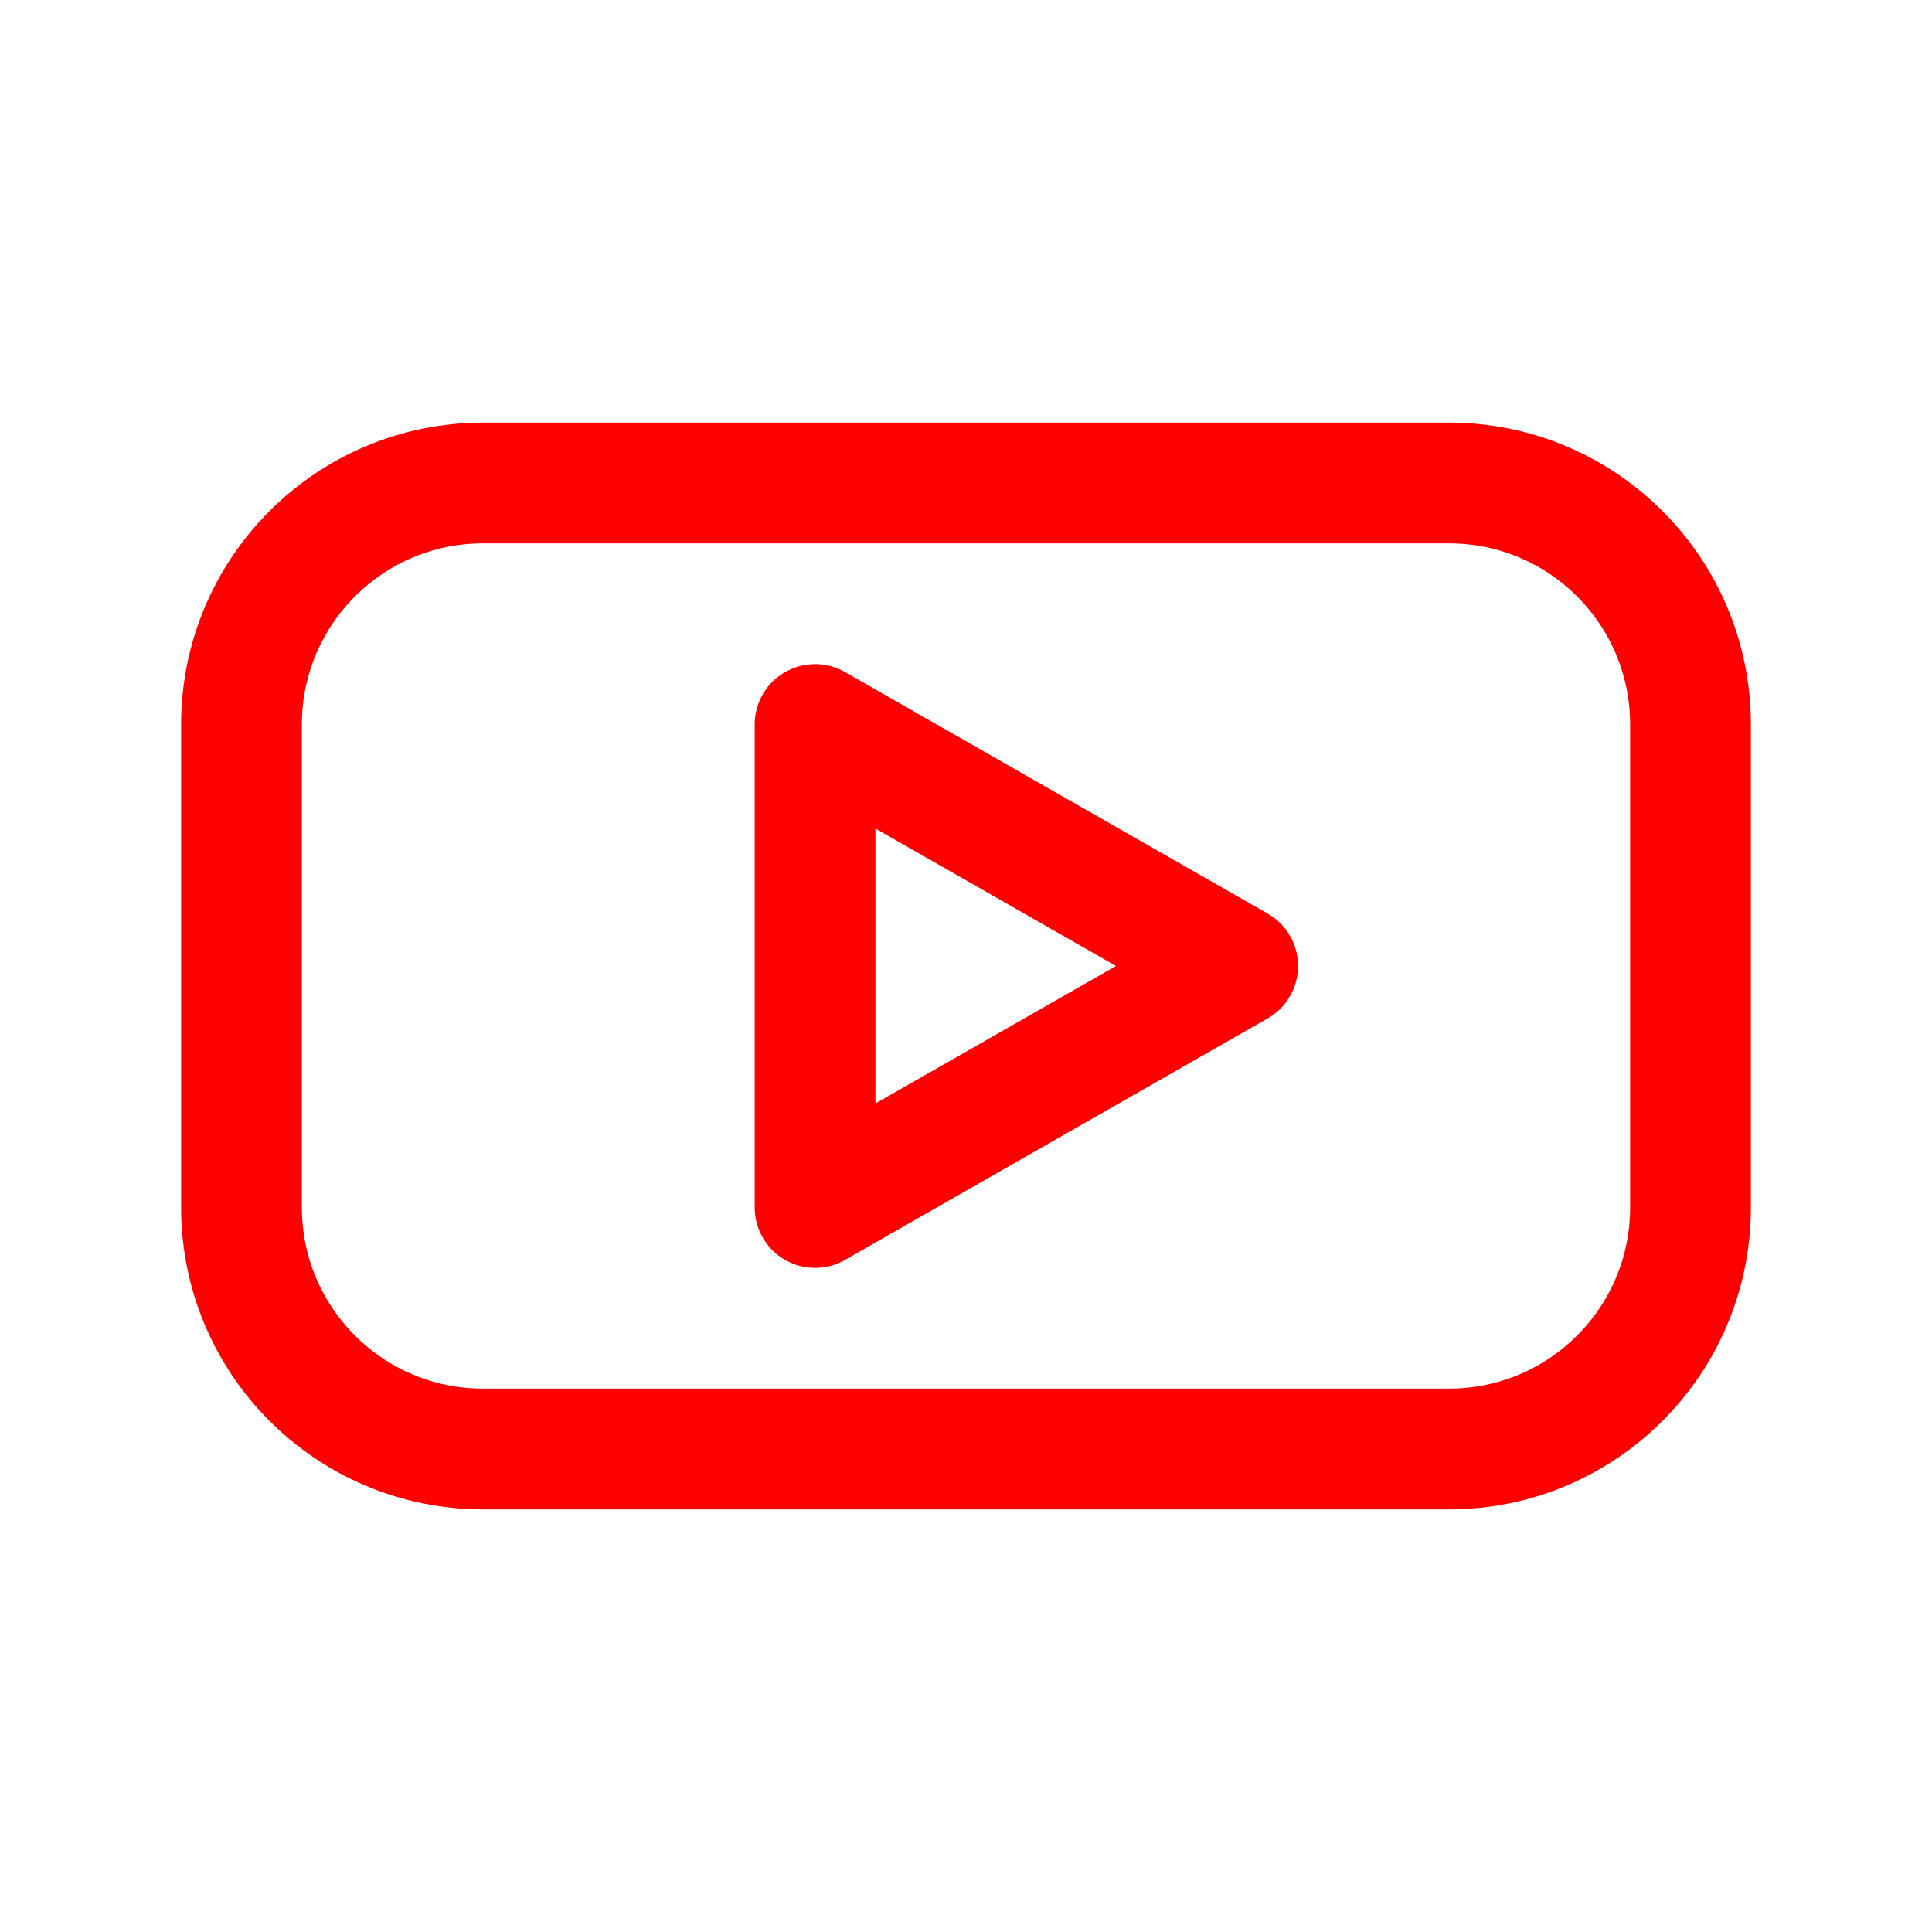
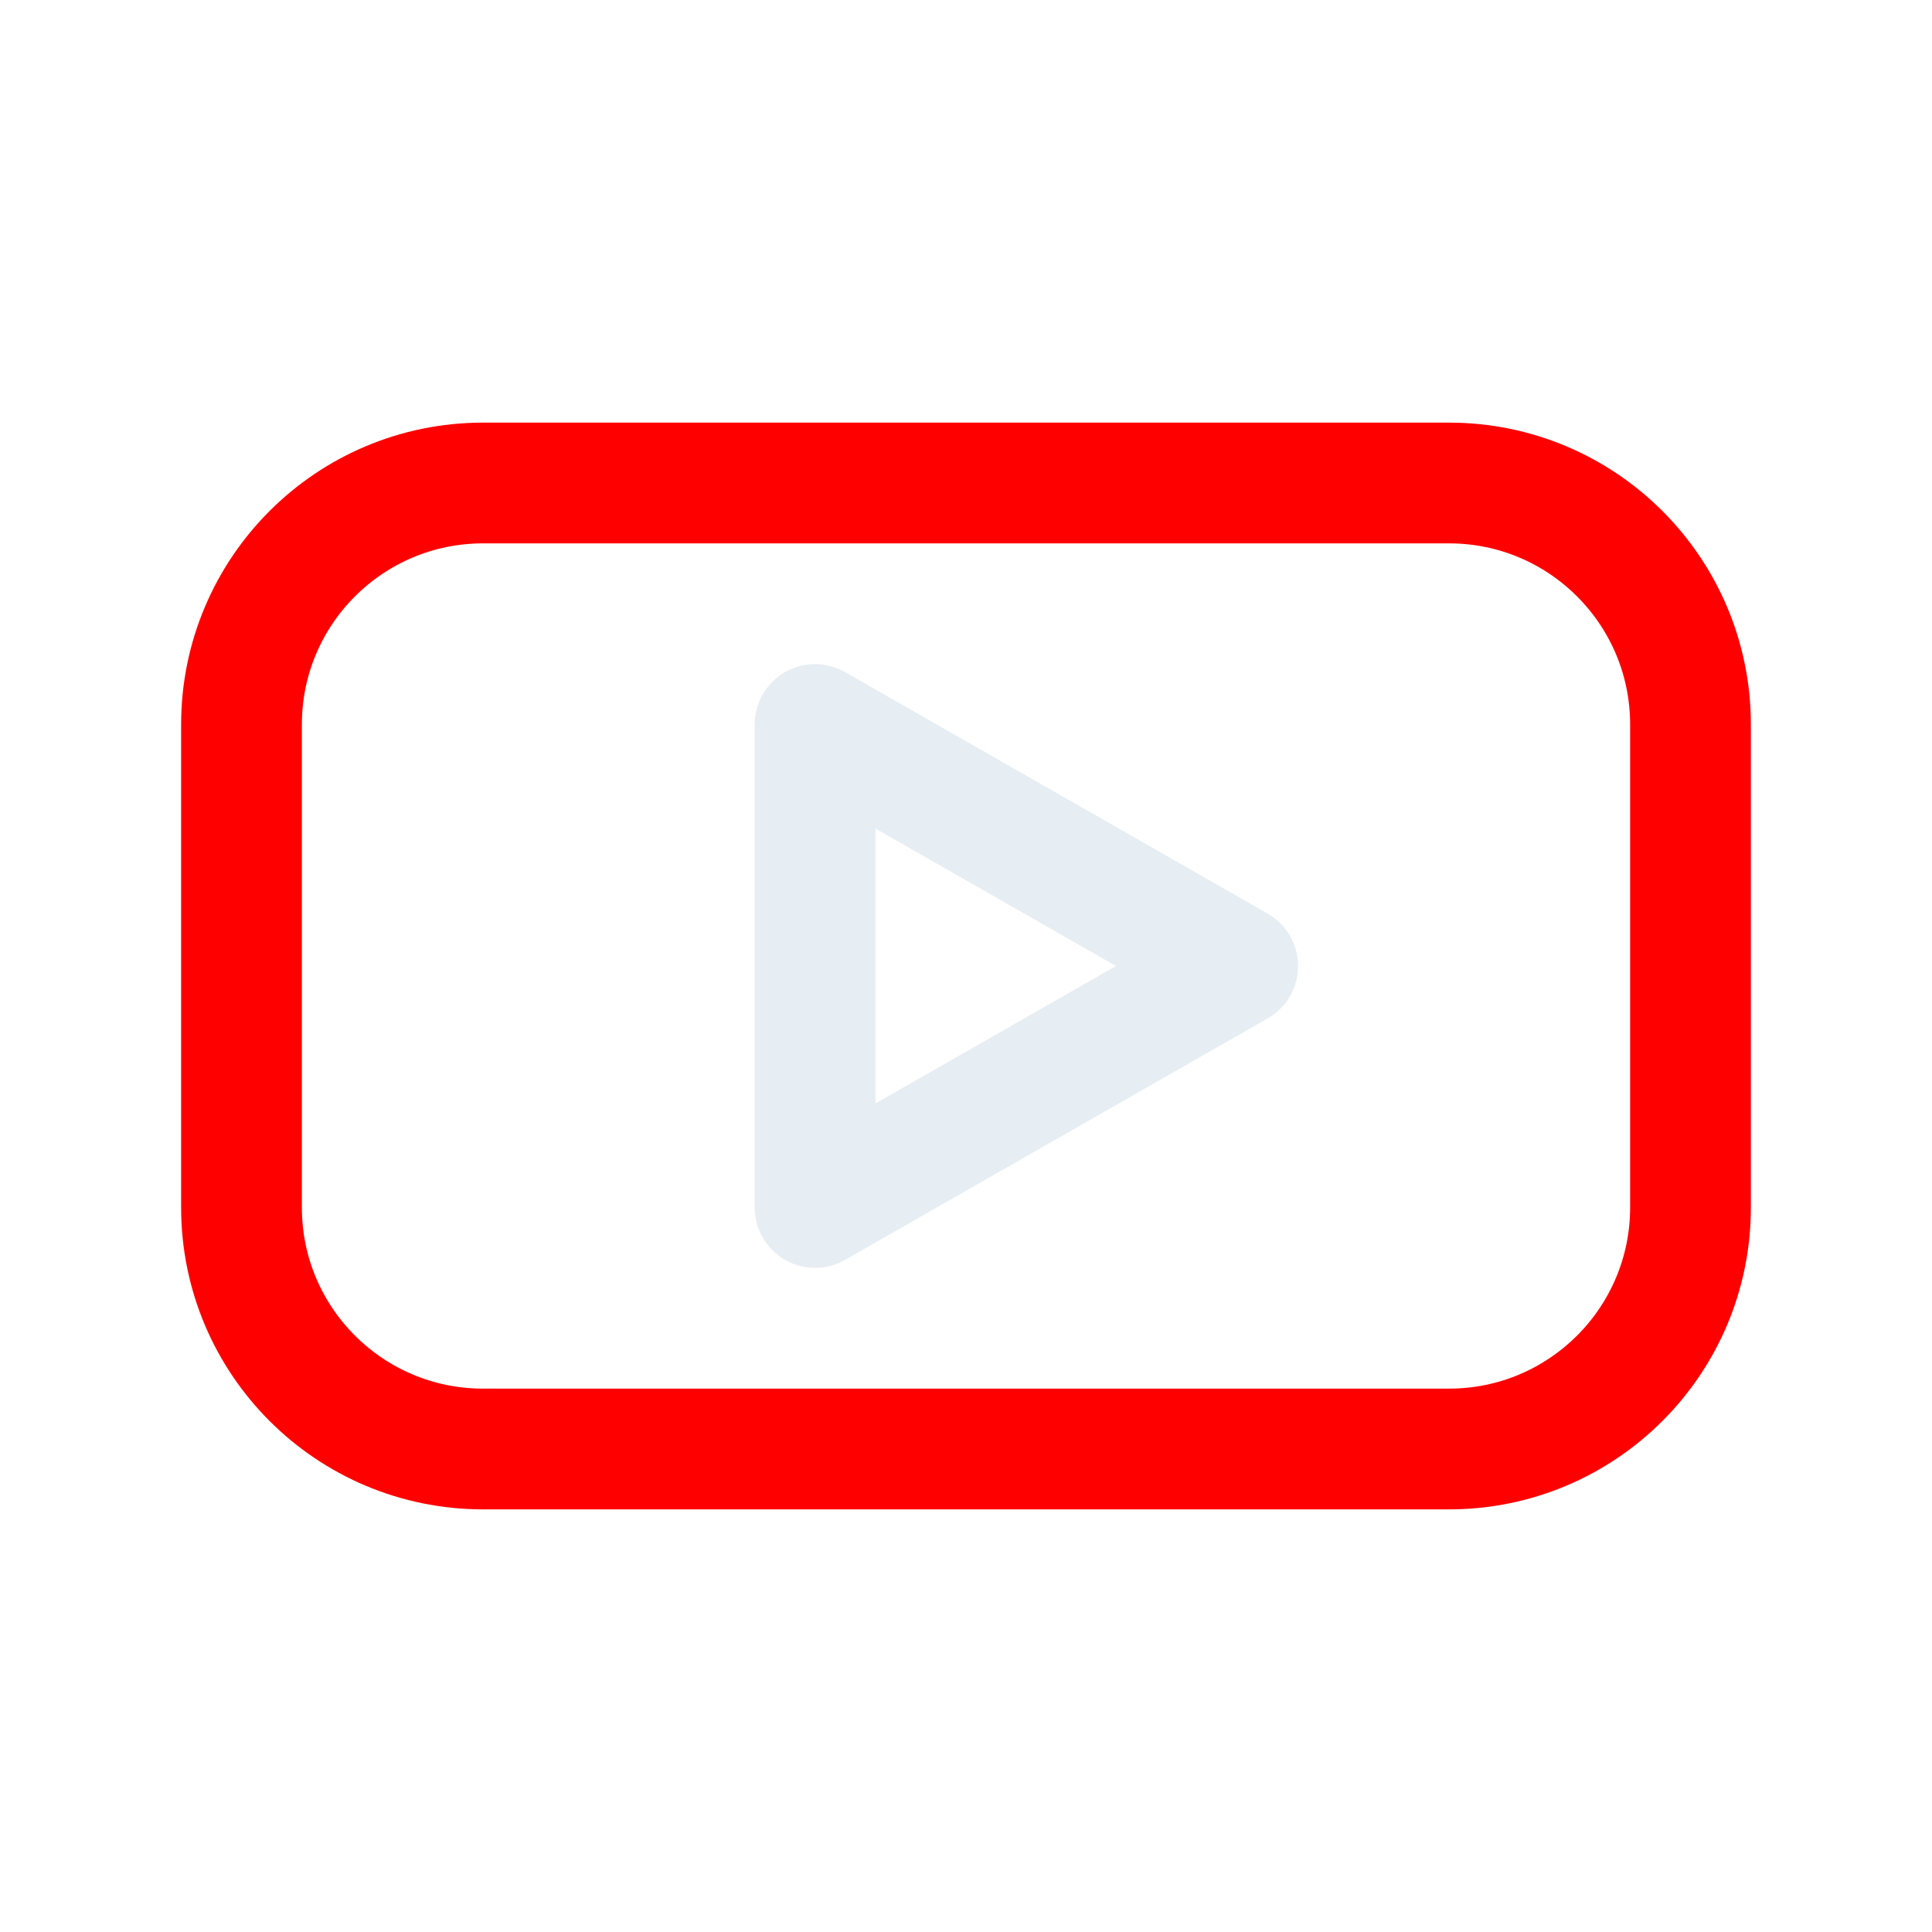
<svg xmlns="http://www.w3.org/2000/svg" viewBox="0 0 512 512" width="512" height="512">
  <rect x="64" y="128" width="384" height="256" rx="64" fill="none" stroke="#FF0000" stroke-width="32.0" stroke-linecap="round" stroke-linejoin="round" />
-   <path d="M 216 192 L 328 256 L 216 320 Z" fill="none" stroke="#FF0000" stroke-width="32.0" stroke-linecap="round" stroke-linejoin="round" />
+   <path d="M 216 192 L 328 256 L 216 320 Z" fill="none" stroke="#E6EDF3" stroke-width="32.0" stroke-linecap="round" stroke-linejoin="round" />
</svg>
